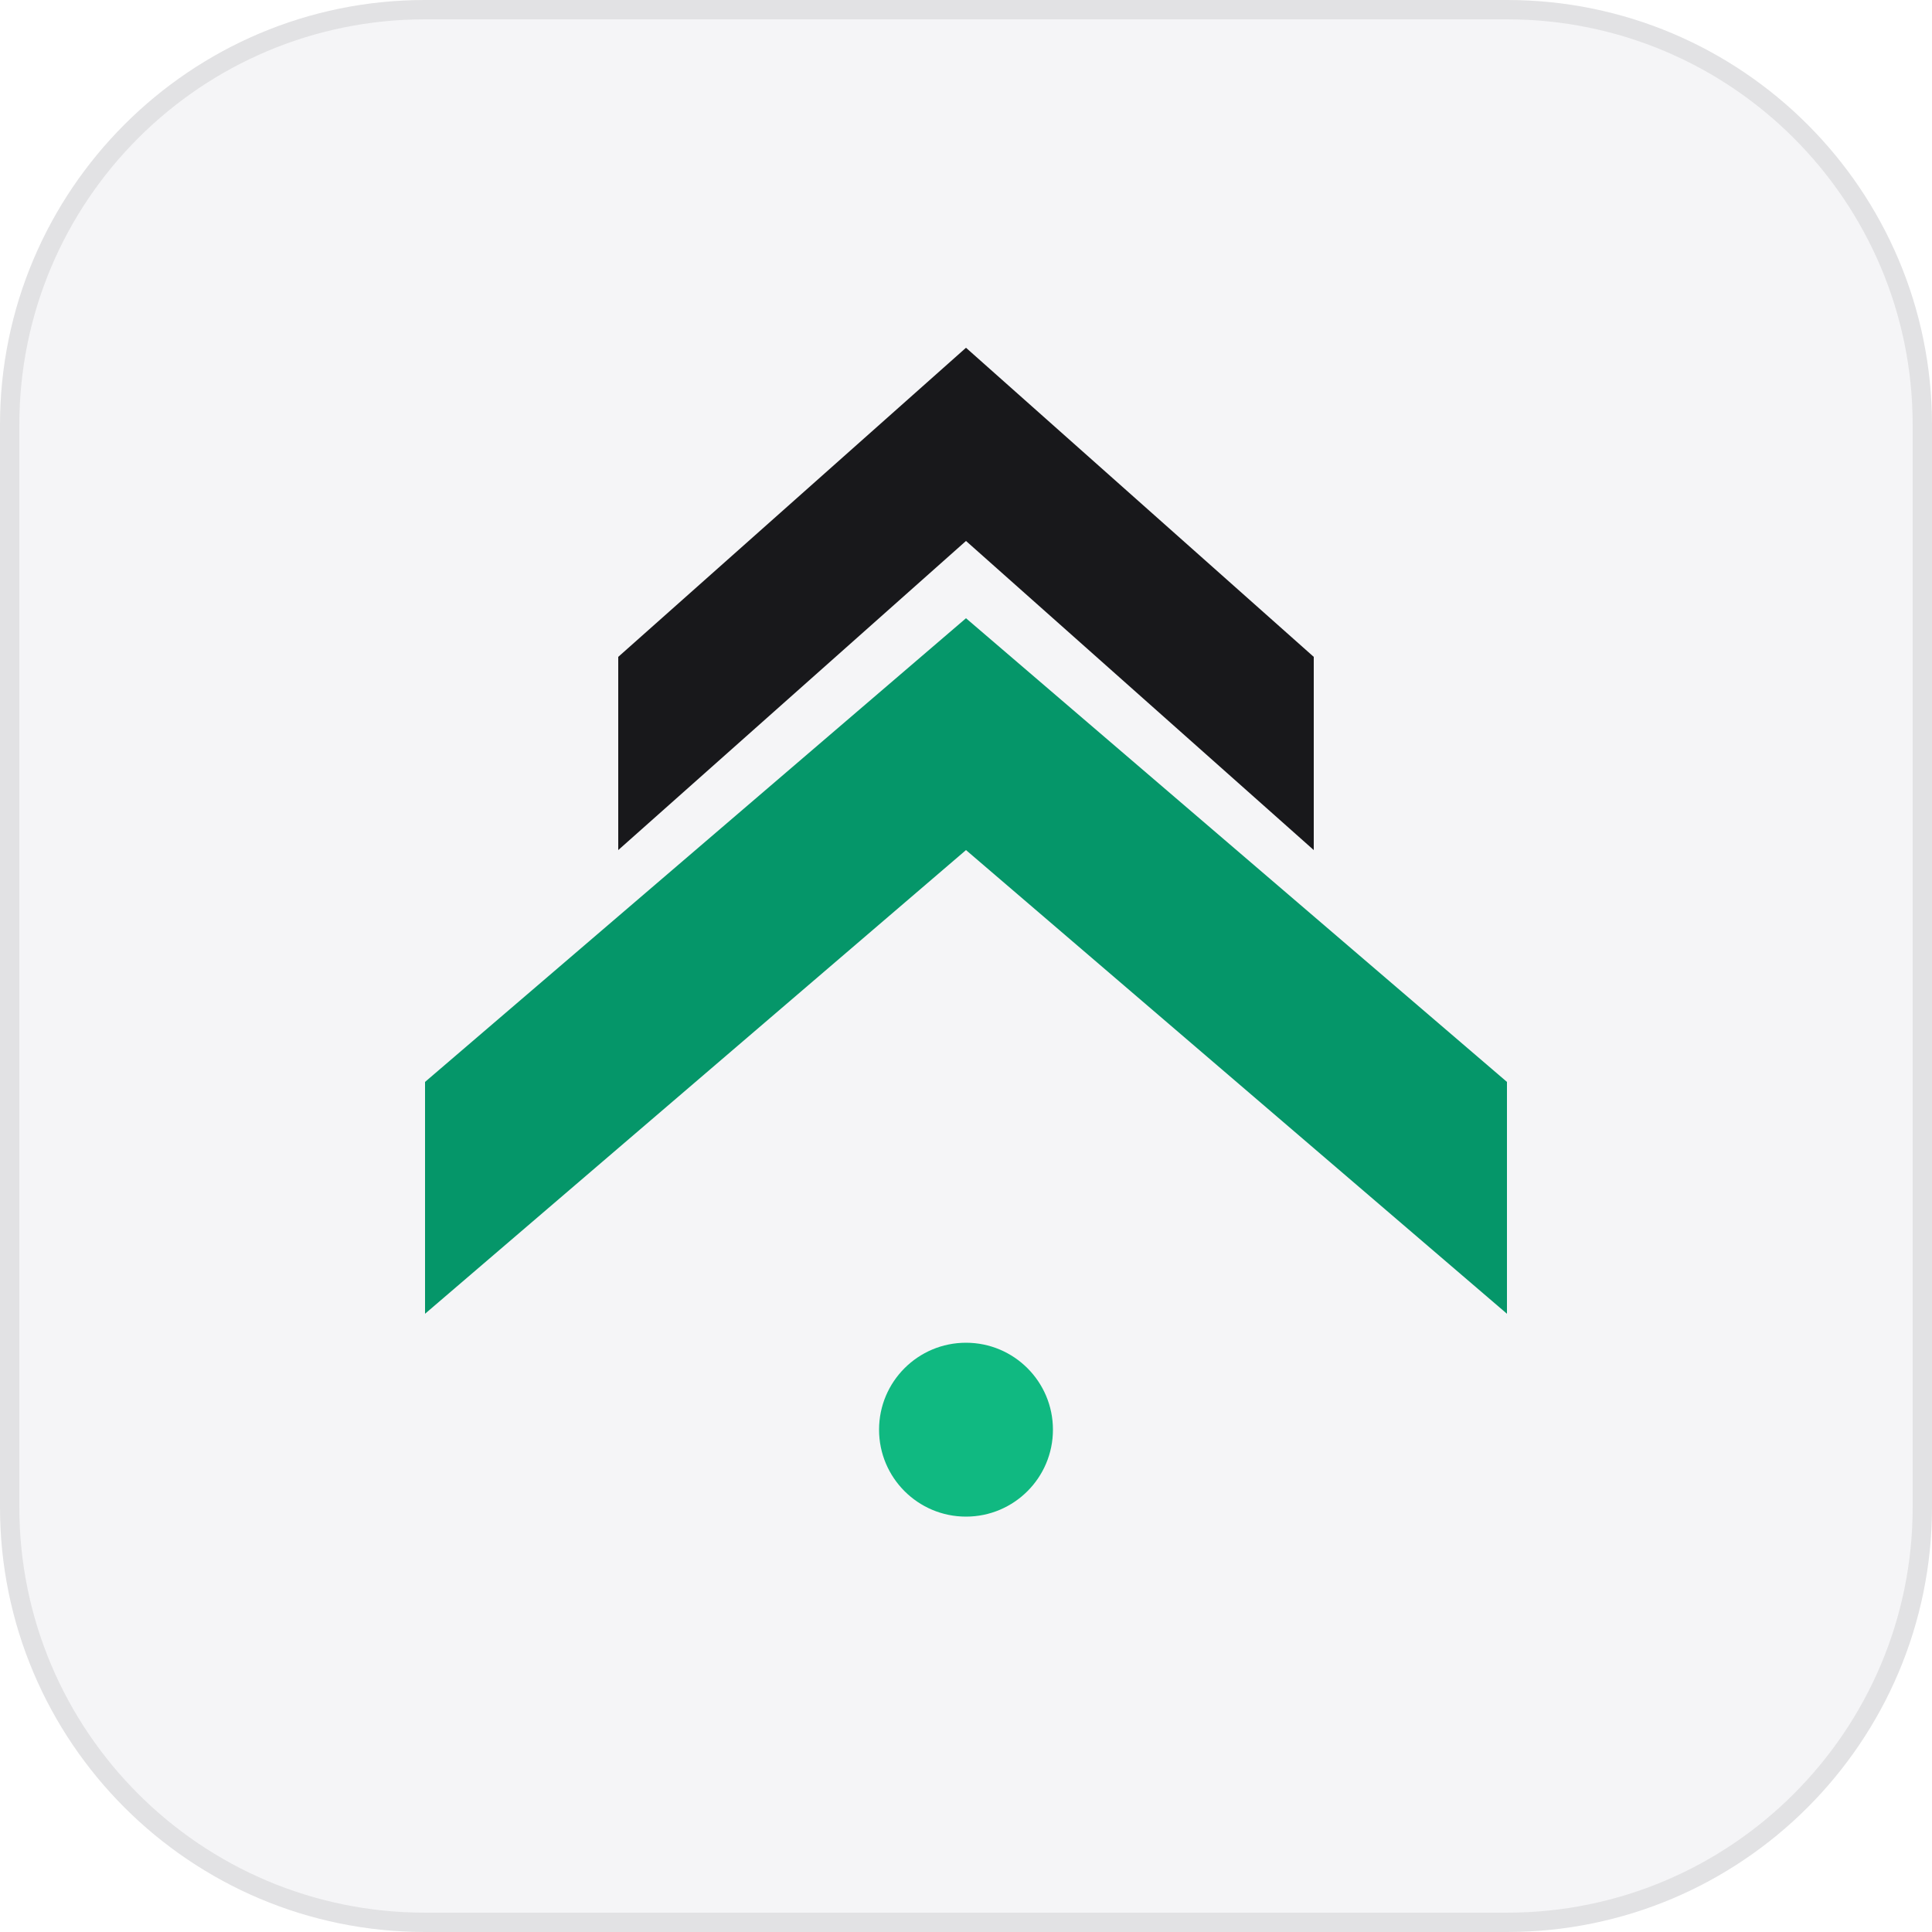
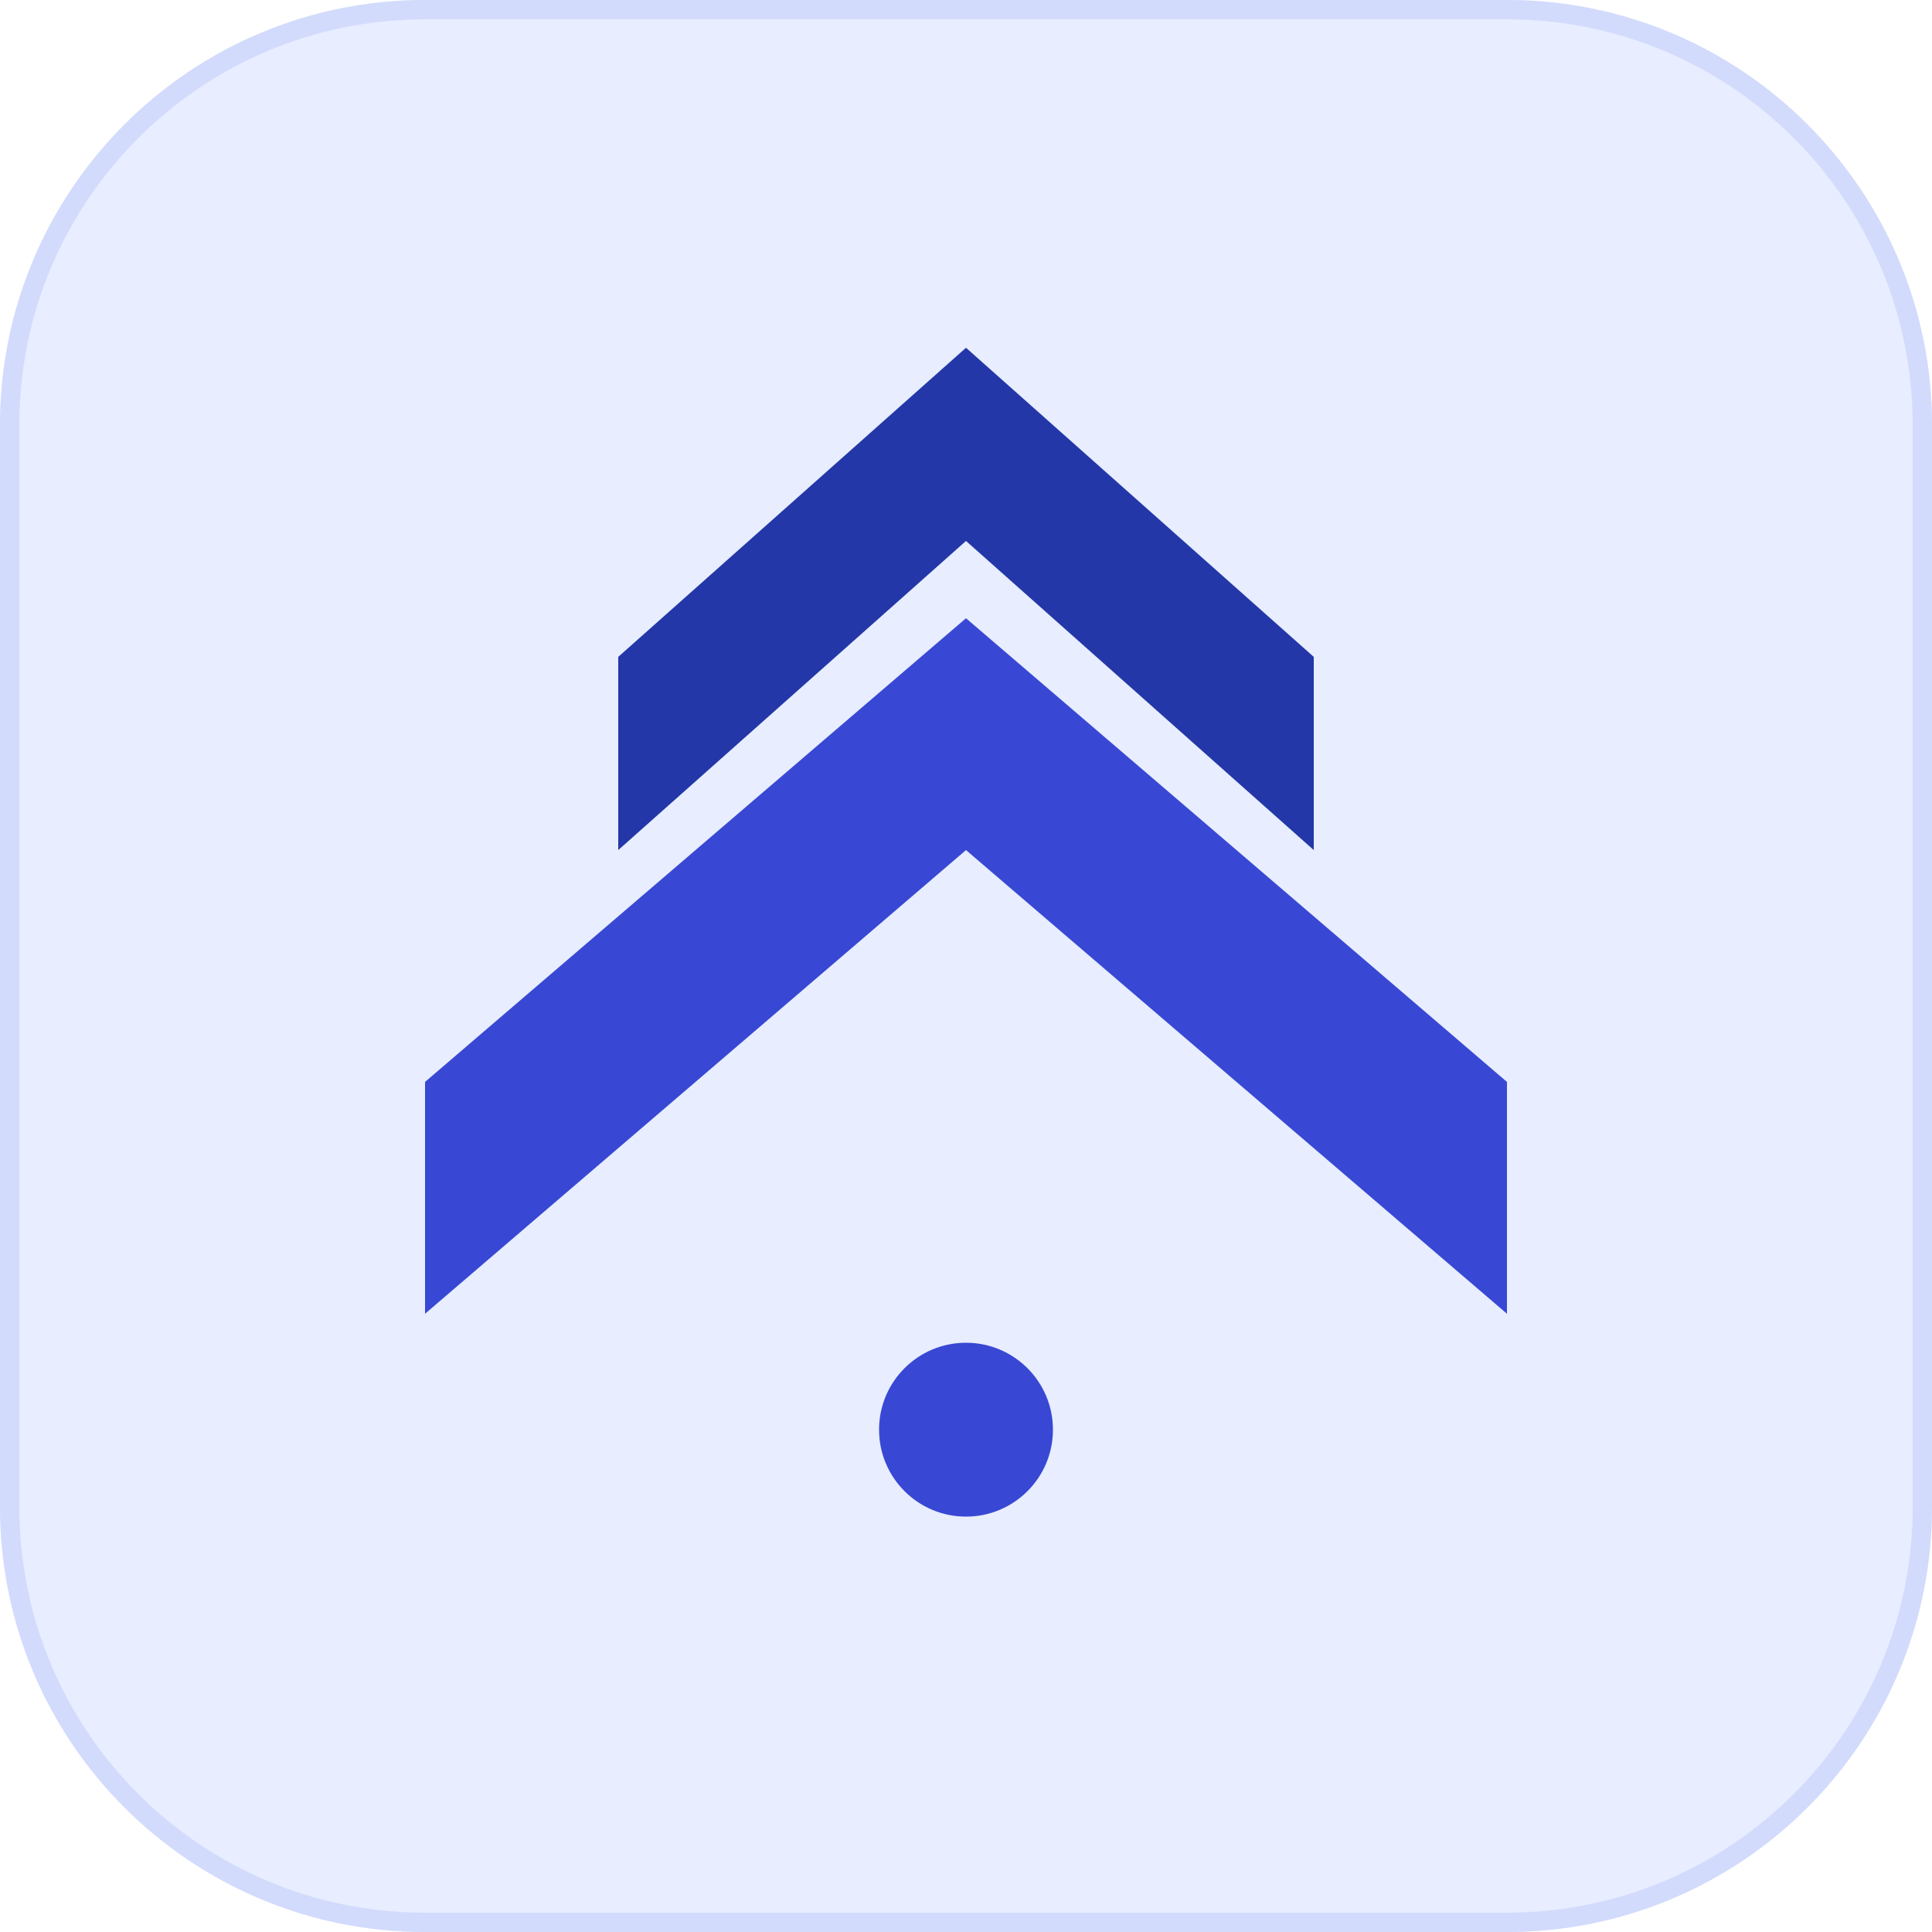
- <svg xmlns="http://www.w3.org/2000/svg" width="100" height="100" viewBox="0 0 100 100" fill="none">
-   <rect width="100" height="100" rx="22" fill="#F5F5F7" />
-   <rect x="0.5" y="0.5" width="99" height="99" rx="21.5" stroke="rgba(0, 0, 0, 0.08)" stroke-width="1" />
-   <path d="M 22 68 L 50 44 L 78 68 L 78 56 L 50 32 L 22 56 Z" fill="#059669" />
-   <path d="M 32 44 L 50 28 L 68 44 L 68 34 L 50 18 L 32 34 Z" fill="#18181B" />
-   <circle cx="50" cy="74" r="4.5" fill="#10B981" />
+ <svg xmlns="http://www.w3.org/2000/svg" viewBox="0 0 100 100" width="100" height="100" fill="none">
+   <rect width="100" height="100" rx="22" fill="#E8EDFF" />
+   <rect x=".5" y=".5" width="99" height="99" rx="21.5" stroke="#D2DBFC" />
+   <path d="M22 68L50 44L78 68V56L50 32L22 56Z" fill="#3848D4" />
+   <path d="M32 44L50 28L68 44V34L50 18L32 34Z" fill="#2337A8" />
+   <circle cx="50" cy="74" r="4.5" fill="#3848D4" />
</svg>
